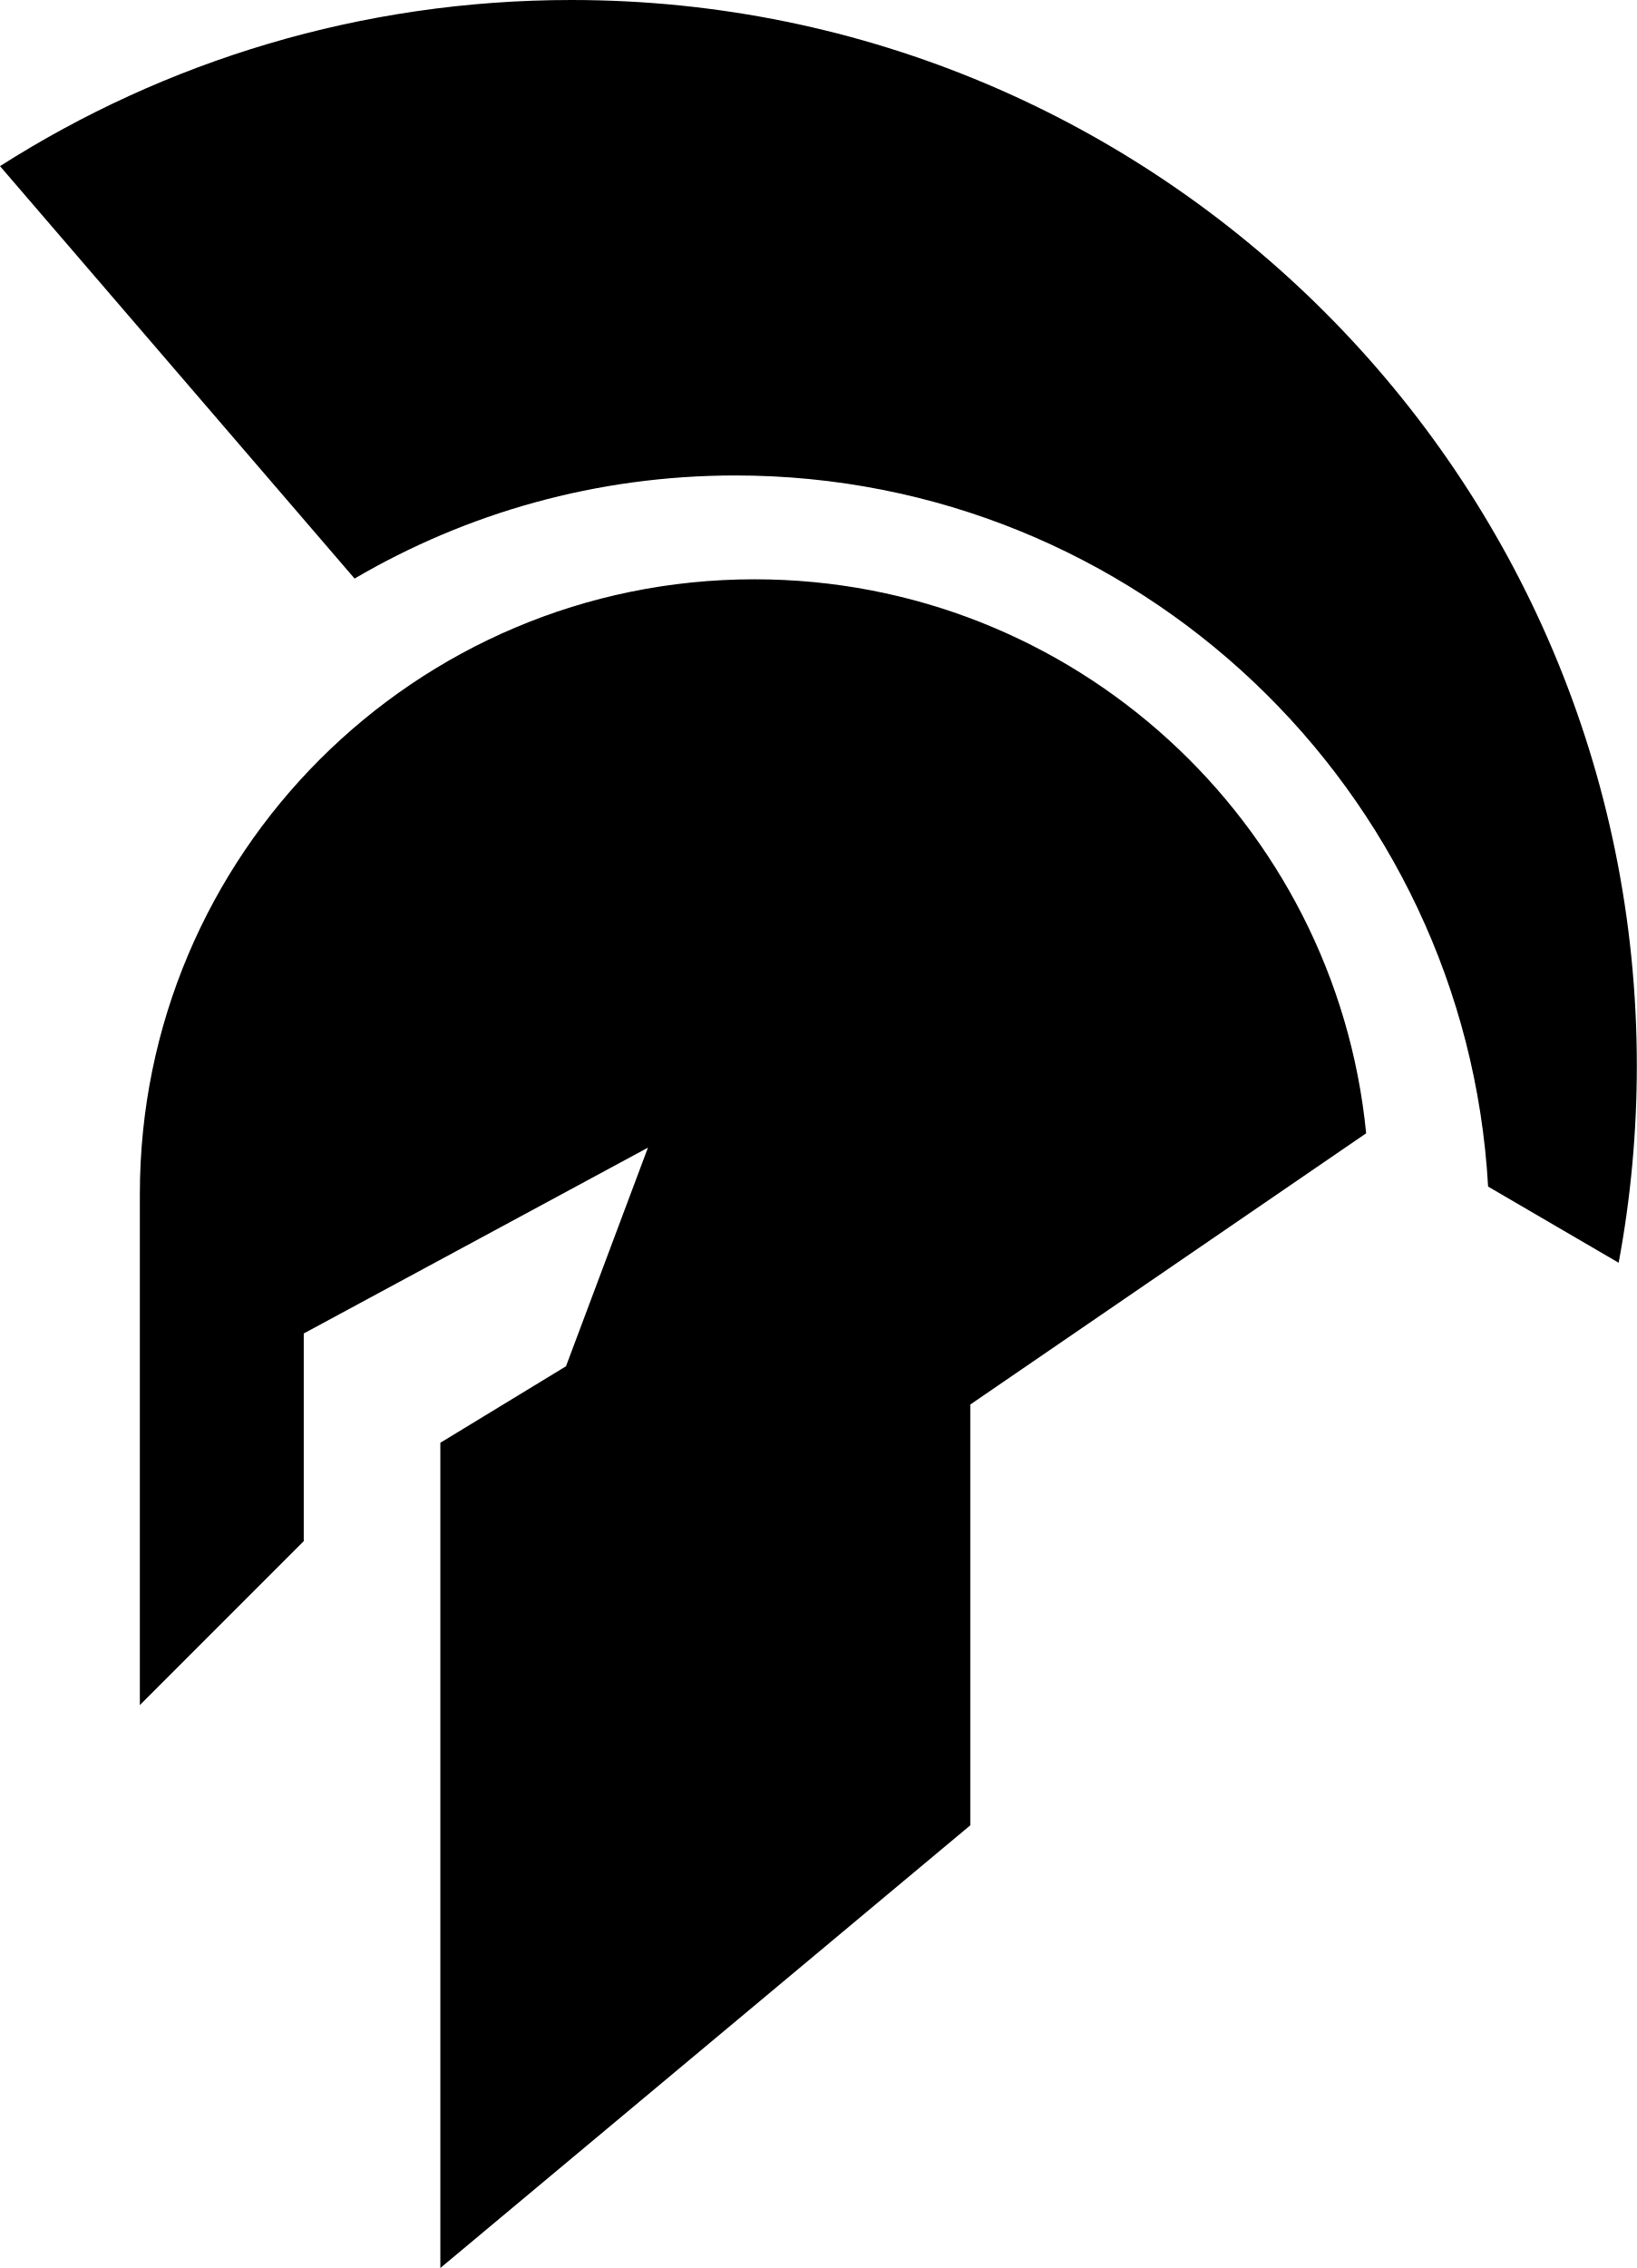
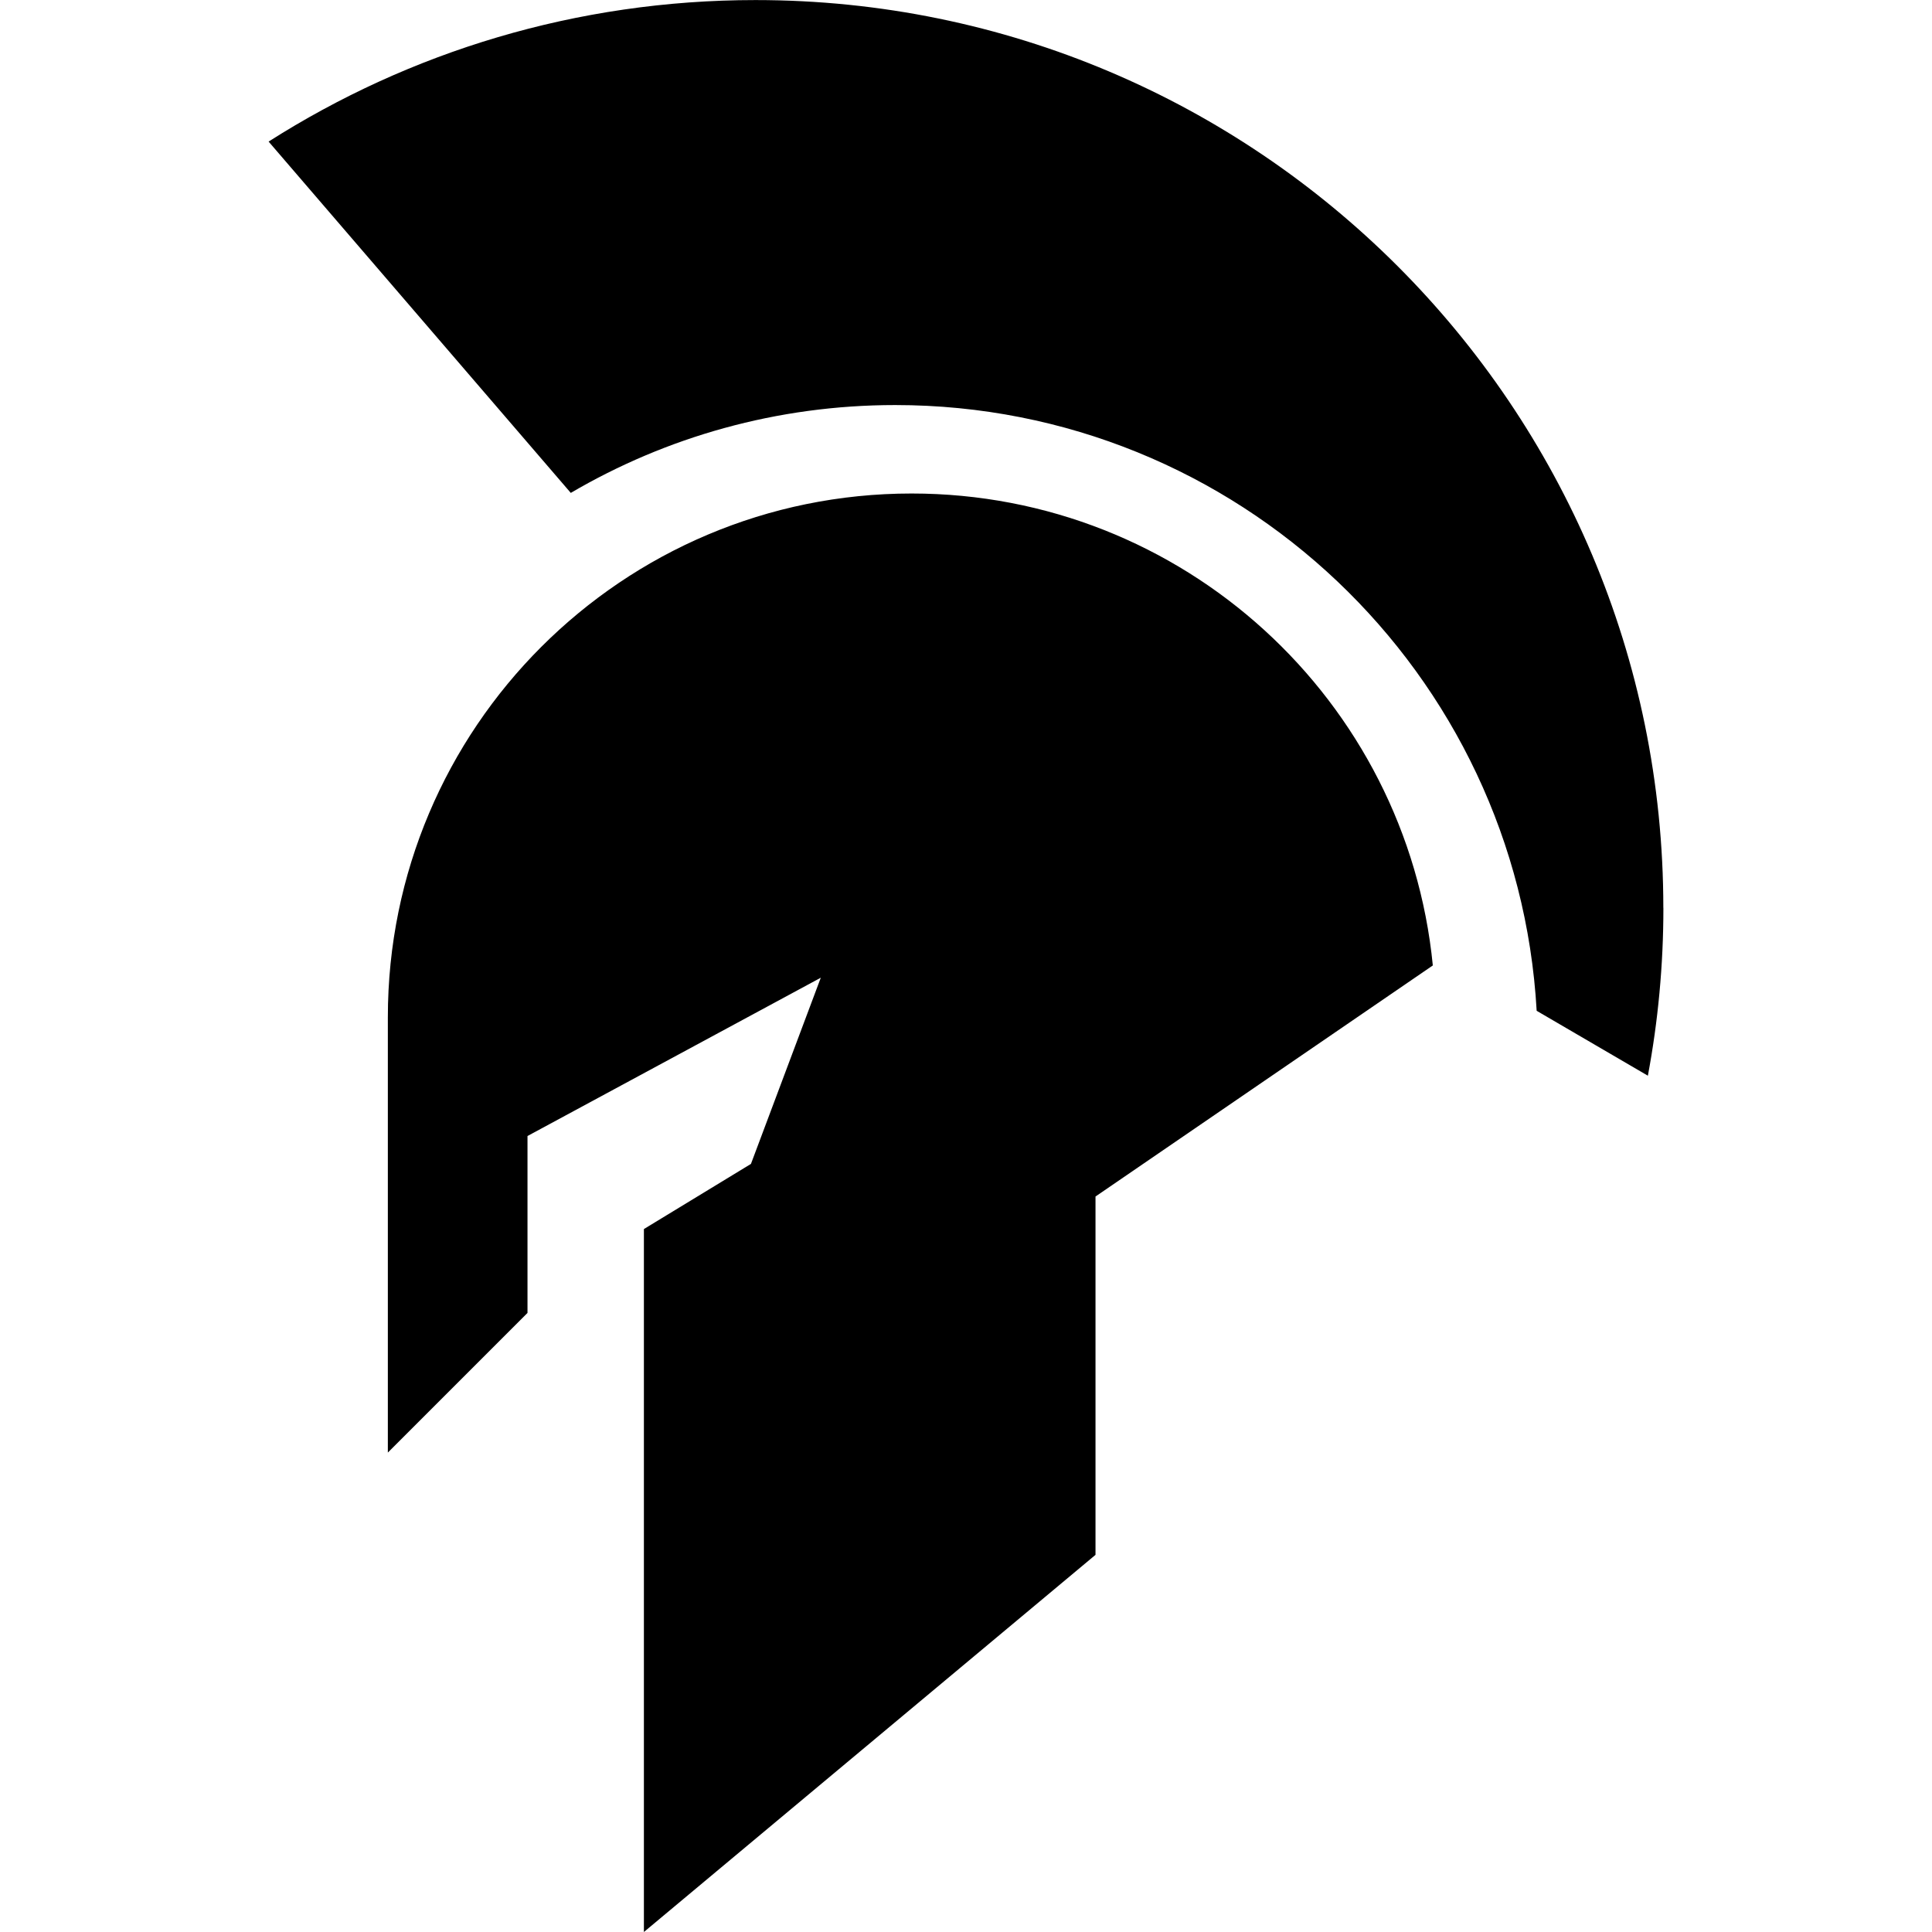
- <svg xmlns="http://www.w3.org/2000/svg">
-   <path fill-rule="evenodd" d="M369.624 240.578c0 15.2-1.409 30.07-4.105 44.488l-29.478-17.196c-5.038-89.507-79.216-160.535-169.983-160.535-31.365 0-60.75 8.482-85.985 23.276L0 37.503C37.29 13.757 81.561 0 129.046 0c132.868 0 240.578 107.711 240.578 240.578zM219.109 412.067L99.437 512V325.706l28.375-17.272 18.506-49.35-77.725 41.947v46.882l-37.012 37.012V269.571c0-76.654 62.14-138.795 138.795-138.795 72.022 0 131.231 54.856 138.125 125.066l-89.392 61.228v94.997z" />
+ <svg xmlns="http://www.w3.org/2000/svg" version="1.1" viewBox="0 0 32 32">
+   <path d="M27.551 15.036c0 0.95-0.088 1.879-0.257 2.781l-1.842-1.075c-0.315-5.594-4.951-10.033-10.624-10.033-1.96 0-3.797 0.53-5.374 1.455l-5.005-5.819c2.331-1.484 5.098-2.344 8.065-2.344 8.304 0 15.036 6.732 15.036 15.036zM18.144 25.754l-7.479 6.246v-11.643l1.773-1.079 1.157-3.084-4.858 2.622v2.93l-2.313 2.313v-7.21c0-4.791 3.884-8.675 8.675-8.675 4.501 0 8.202 3.428 8.633 7.817l-5.587 3.827v5.937z" />
</svg>
